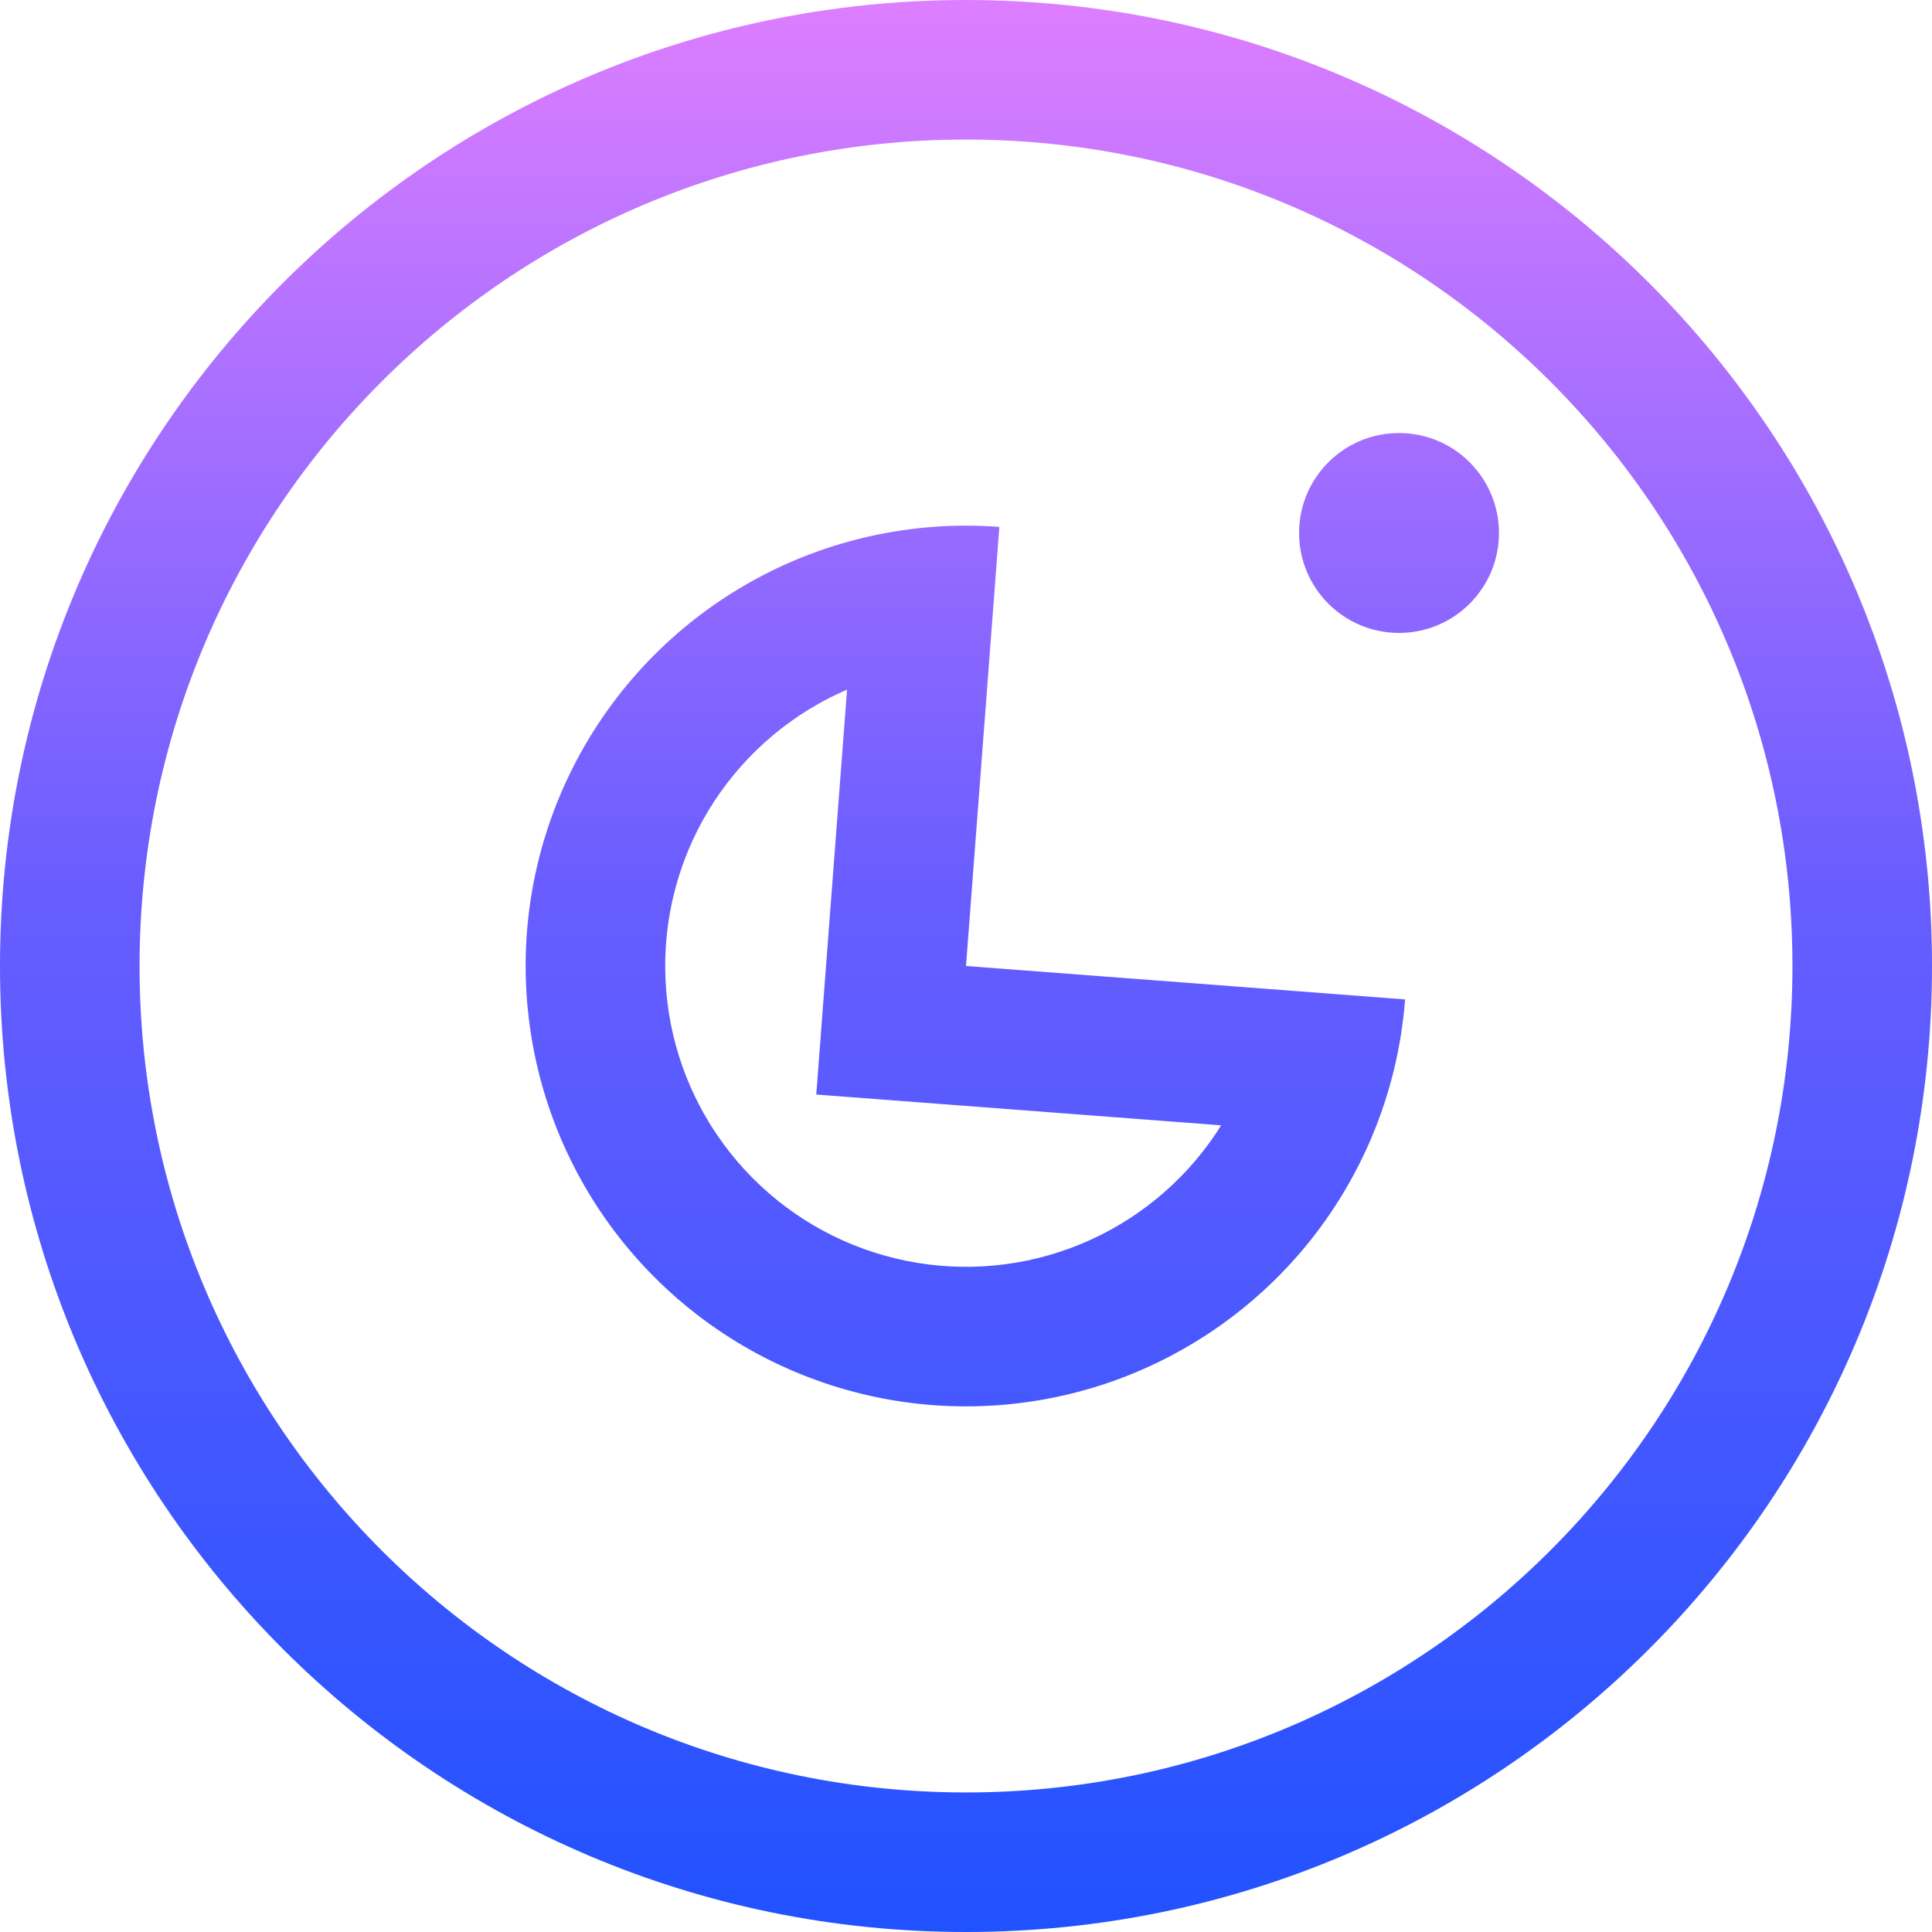
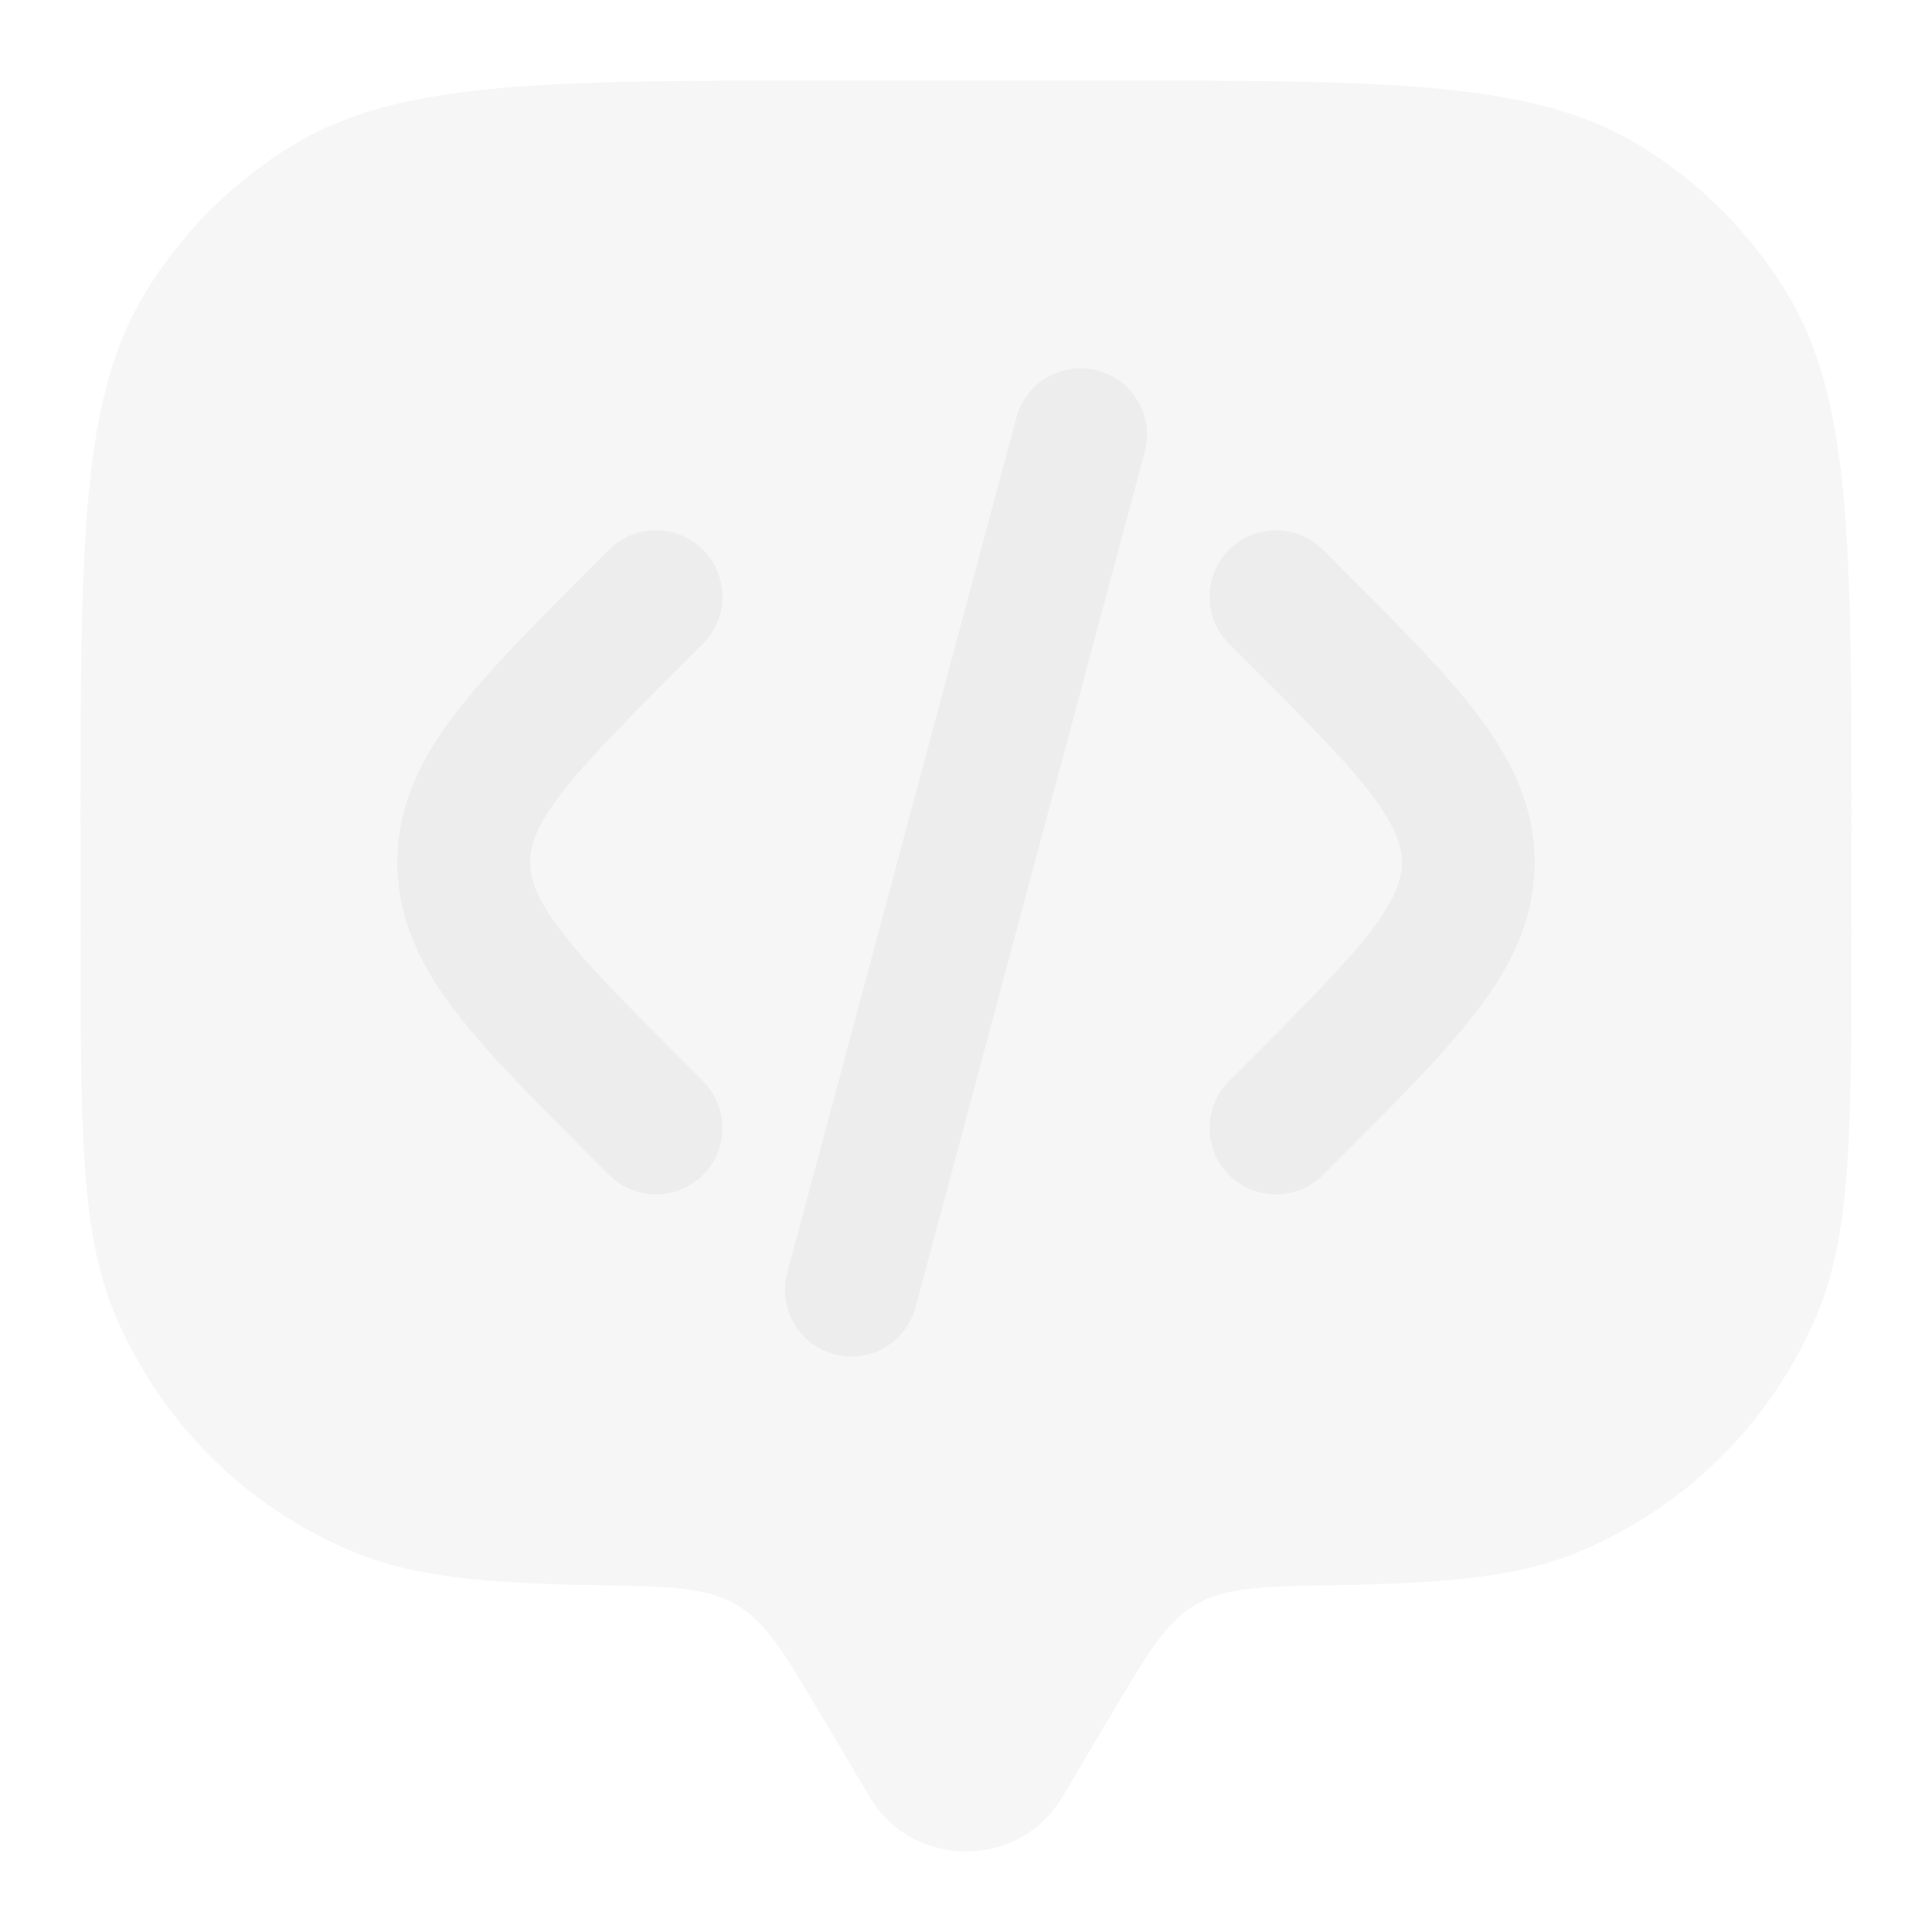
- <svg xmlns="http://www.w3.org/2000/svg" width="30" height="30" viewBox="0 0 30 30" fill="none">
-   <path fill-rule="evenodd" clip-rule="evenodd" d="M27.833 15C27.833 22.088 22.088 27.833 15 27.833C7.912 27.833 2.167 22.088 2.167 15C2.167 7.912 7.912 2.167 15 2.167C22.088 2.167 27.833 7.912 27.833 15ZM30 15C30 23.284 23.284 30 15 30C6.716 30 0 23.284 0 15C0 6.716 6.716 0 15 0C23.284 0 30 6.716 30 15ZM23.276 8.276C23.276 9.133 22.581 9.828 21.724 9.828C20.867 9.828 20.172 9.133 20.172 8.276C20.172 7.419 20.867 6.724 21.724 6.724C22.581 6.724 23.276 7.419 23.276 8.276ZM15.164 12.84L15.354 10.342L15.518 8.182C14.78 8.126 14.042 8.19 13.331 8.369C12.744 8.517 12.176 8.742 11.643 9.043C10.465 9.707 9.51 10.705 8.899 11.912C8.288 13.118 8.049 14.479 8.212 15.821C8.374 17.164 8.931 18.428 9.812 19.454C10.693 20.48 11.858 21.222 13.161 21.586C14.464 21.95 15.845 21.919 17.13 21.498C18.415 21.076 19.546 20.283 20.381 19.219C20.758 18.738 21.067 18.21 21.302 17.652C21.586 16.977 21.762 16.258 21.818 15.52L21.818 15.519L19.658 15.354L17.16 15.164L15 15L15.164 12.84ZM18.962 17.474L14.835 17.16L12.675 16.996L12.839 14.836L13.153 10.709C13.001 10.775 12.852 10.848 12.707 10.93C11.902 11.384 11.25 12.066 10.832 12.89C10.415 13.714 10.252 14.644 10.363 15.561C10.473 16.478 10.854 17.342 11.456 18.043C12.058 18.744 12.854 19.251 13.744 19.499C14.633 19.747 15.577 19.727 16.455 19.439C17.333 19.151 18.106 18.609 18.676 17.882C18.779 17.751 18.874 17.615 18.962 17.474Z" fill="url(#paint0_linear_883_4378)" />
-   <defs>
-     <linearGradient id="paint0_linear_883_4378" x1="15" y1="0" x2="15" y2="30" gradientUnits="userSpaceOnUse">
-       <stop stop-color="#DD7EFF" />
-       <stop offset="0.461" stop-color="#685DFF" />
-       <stop offset="1" stop-color="#2152FF" />
-     </linearGradient>
-   </defs>
+ <svg xmlns="http://www.w3.org/2000/svg" width="800px" height="800px" viewBox="0 0 24 24" fill="none">
+   <g id="SVGRepo_bgCarrier" stroke-width="0" />
+   <g id="SVGRepo_tracerCarrier" stroke-linecap="round" stroke-linejoin="round" />
+   <g id="SVGRepo_iconCarrier">
+     <path opacity="0.5" d="M13.792 21.319L13.195 22.326C12.664 23.224 11.336 23.224 10.805 22.326L10.208 21.319C9.746 20.538 9.515 20.147 9.143 19.931C8.772 19.715 8.304 19.707 7.369 19.691C5.988 19.667 5.122 19.582 4.395 19.281C3.048 18.723 1.977 17.652 1.419 16.305C1 15.294 1 14.013 1 11.45V10.35C1 6.749 1 4.949 1.81 3.626C2.264 2.886 2.886 2.264 3.626 1.81C4.949 1 6.749 1 10.35 1H13.65C17.251 1 19.051 1 20.374 1.81C21.114 2.264 21.736 2.886 22.189 3.626C23 4.949 23 6.749 23 10.35V11.45C23 14.013 23 15.294 22.581 16.305C22.023 17.652 20.952 18.723 19.605 19.281C18.878 19.582 18.012 19.667 16.631 19.691C15.696 19.707 15.228 19.715 14.857 19.931C14.485 20.147 14.254 20.538 13.792 21.319Z" fill="#ededee" />
+     <path fill-rule="evenodd" clip-rule="evenodd" d="M15.267 6.83C15.589 6.507 16.112 6.507 16.434 6.83L16.622 7.018C16.636 7.032 16.649 7.045 16.663 7.059C17.362 7.758 17.945 8.34 18.345 8.865C18.768 9.419 19.064 10.004 19.064 10.713C19.064 11.421 18.768 12.007 18.345 12.561C17.945 13.085 17.362 13.668 16.663 14.367L16.434 14.596C16.112 14.918 15.589 14.918 15.267 14.596C14.945 14.274 14.945 13.752 15.267 13.43L15.456 13.241C16.206 12.491 16.708 11.986 17.033 11.56C17.344 11.153 17.414 10.916 17.414 10.713C17.414 10.51 17.344 10.273 17.033 9.866C16.708 9.44 16.206 8.935 15.456 8.185L15.267 7.996C14.945 7.674 14.945 7.152 15.267 6.83Z" fill="#ededee" />
+     <path fill-rule="evenodd" clip-rule="evenodd" d="M13.637 4.604C14.077 4.722 14.338 5.174 14.22 5.615L11.373 16.24C11.255 16.68 10.803 16.941 10.363 16.823C9.923 16.705 9.661 16.253 9.779 15.813L12.626 5.188C12.744 4.747 13.197 4.486 13.637 4.604Z" fill="#ededee" />
+     <path fill-rule="evenodd" clip-rule="evenodd" d="M8.733 6.83C8.411 6.507 7.888 6.507 7.566 6.83L7.378 7.018C7.364 7.032 7.351 7.045 7.337 7.059C6.638 7.758 6.055 8.34 5.655 8.865C5.232 9.419 4.936 10.004 4.936 10.713C4.936 11.421 5.232 12.007 5.655 12.561C6.055 13.085 6.638 13.668 7.337 14.367L7.566 14.596C7.888 14.918 8.411 14.918 8.733 14.596C9.055 14.274 9.055 13.752 8.733 13.43L8.544 13.241C7.794 12.491 7.292 11.986 6.967 11.56C6.656 11.153 6.586 10.916 6.586 10.713C6.586 10.51 6.656 10.273 6.967 9.866C7.292 9.44 7.794 8.935 8.544 8.185L8.733 7.996C9.055 7.674 9.055 7.152 8.733 6.83Z" fill="#ededee" />
+   </g>
</svg>
